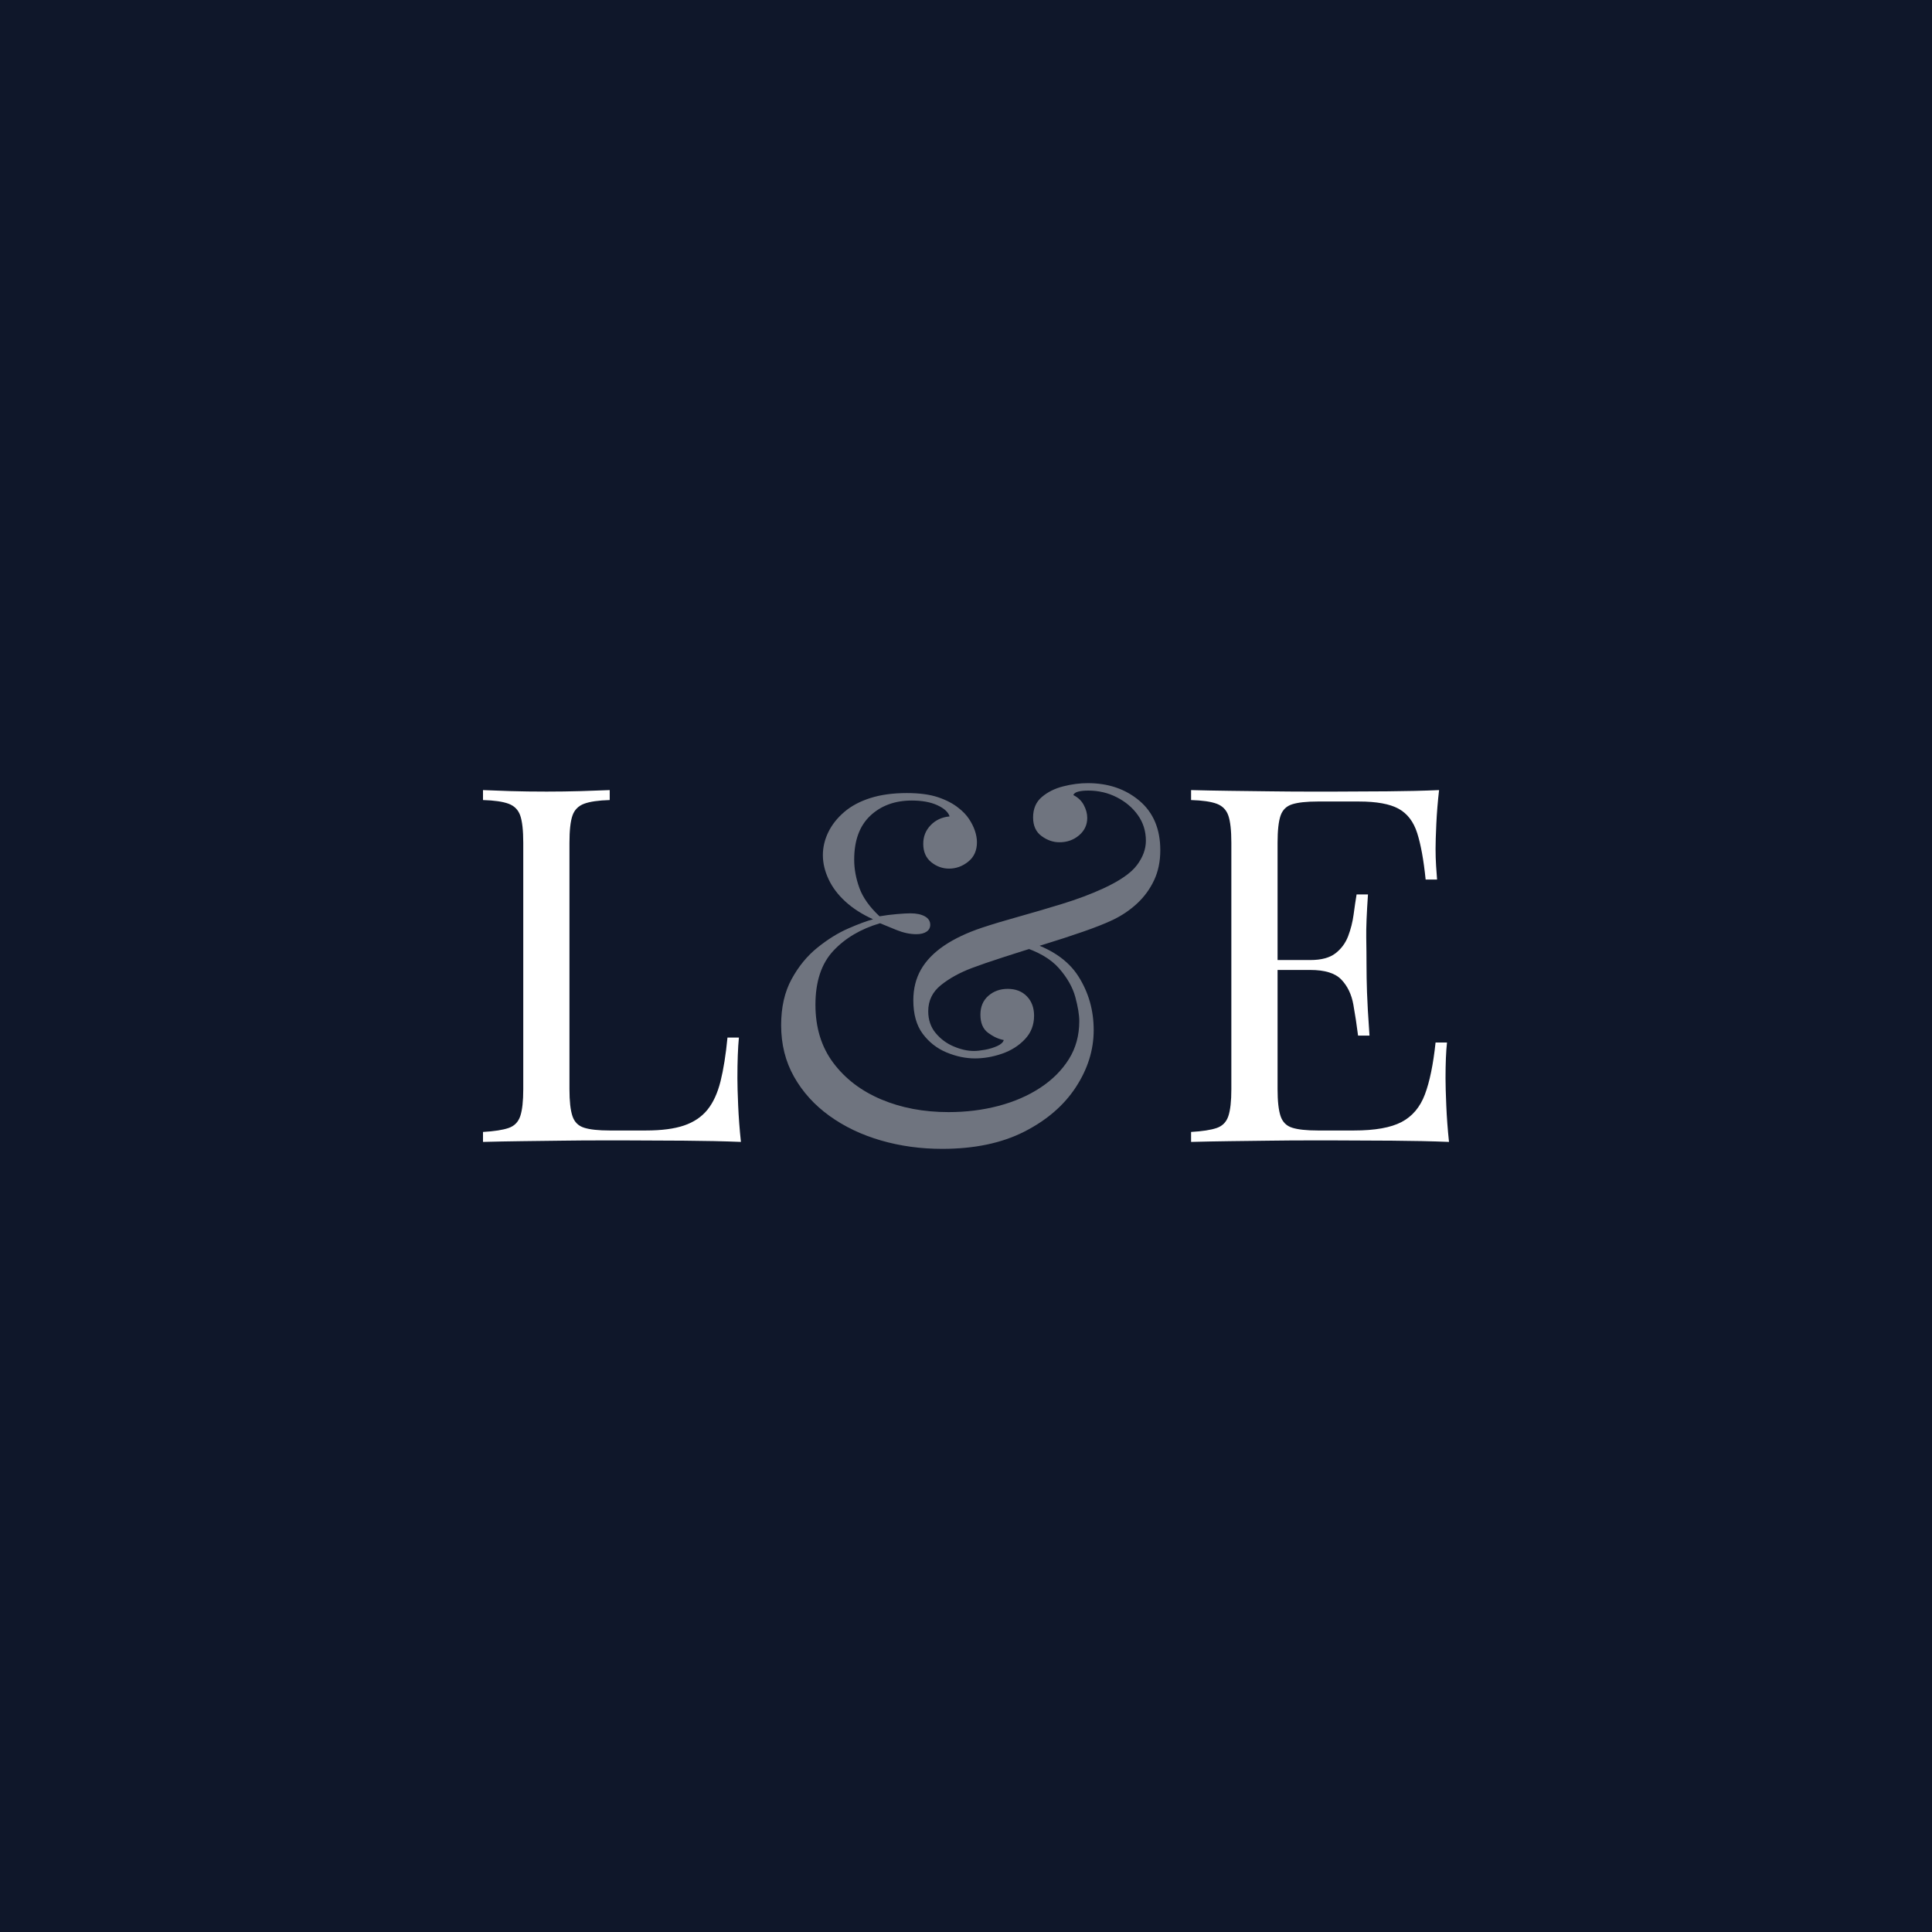
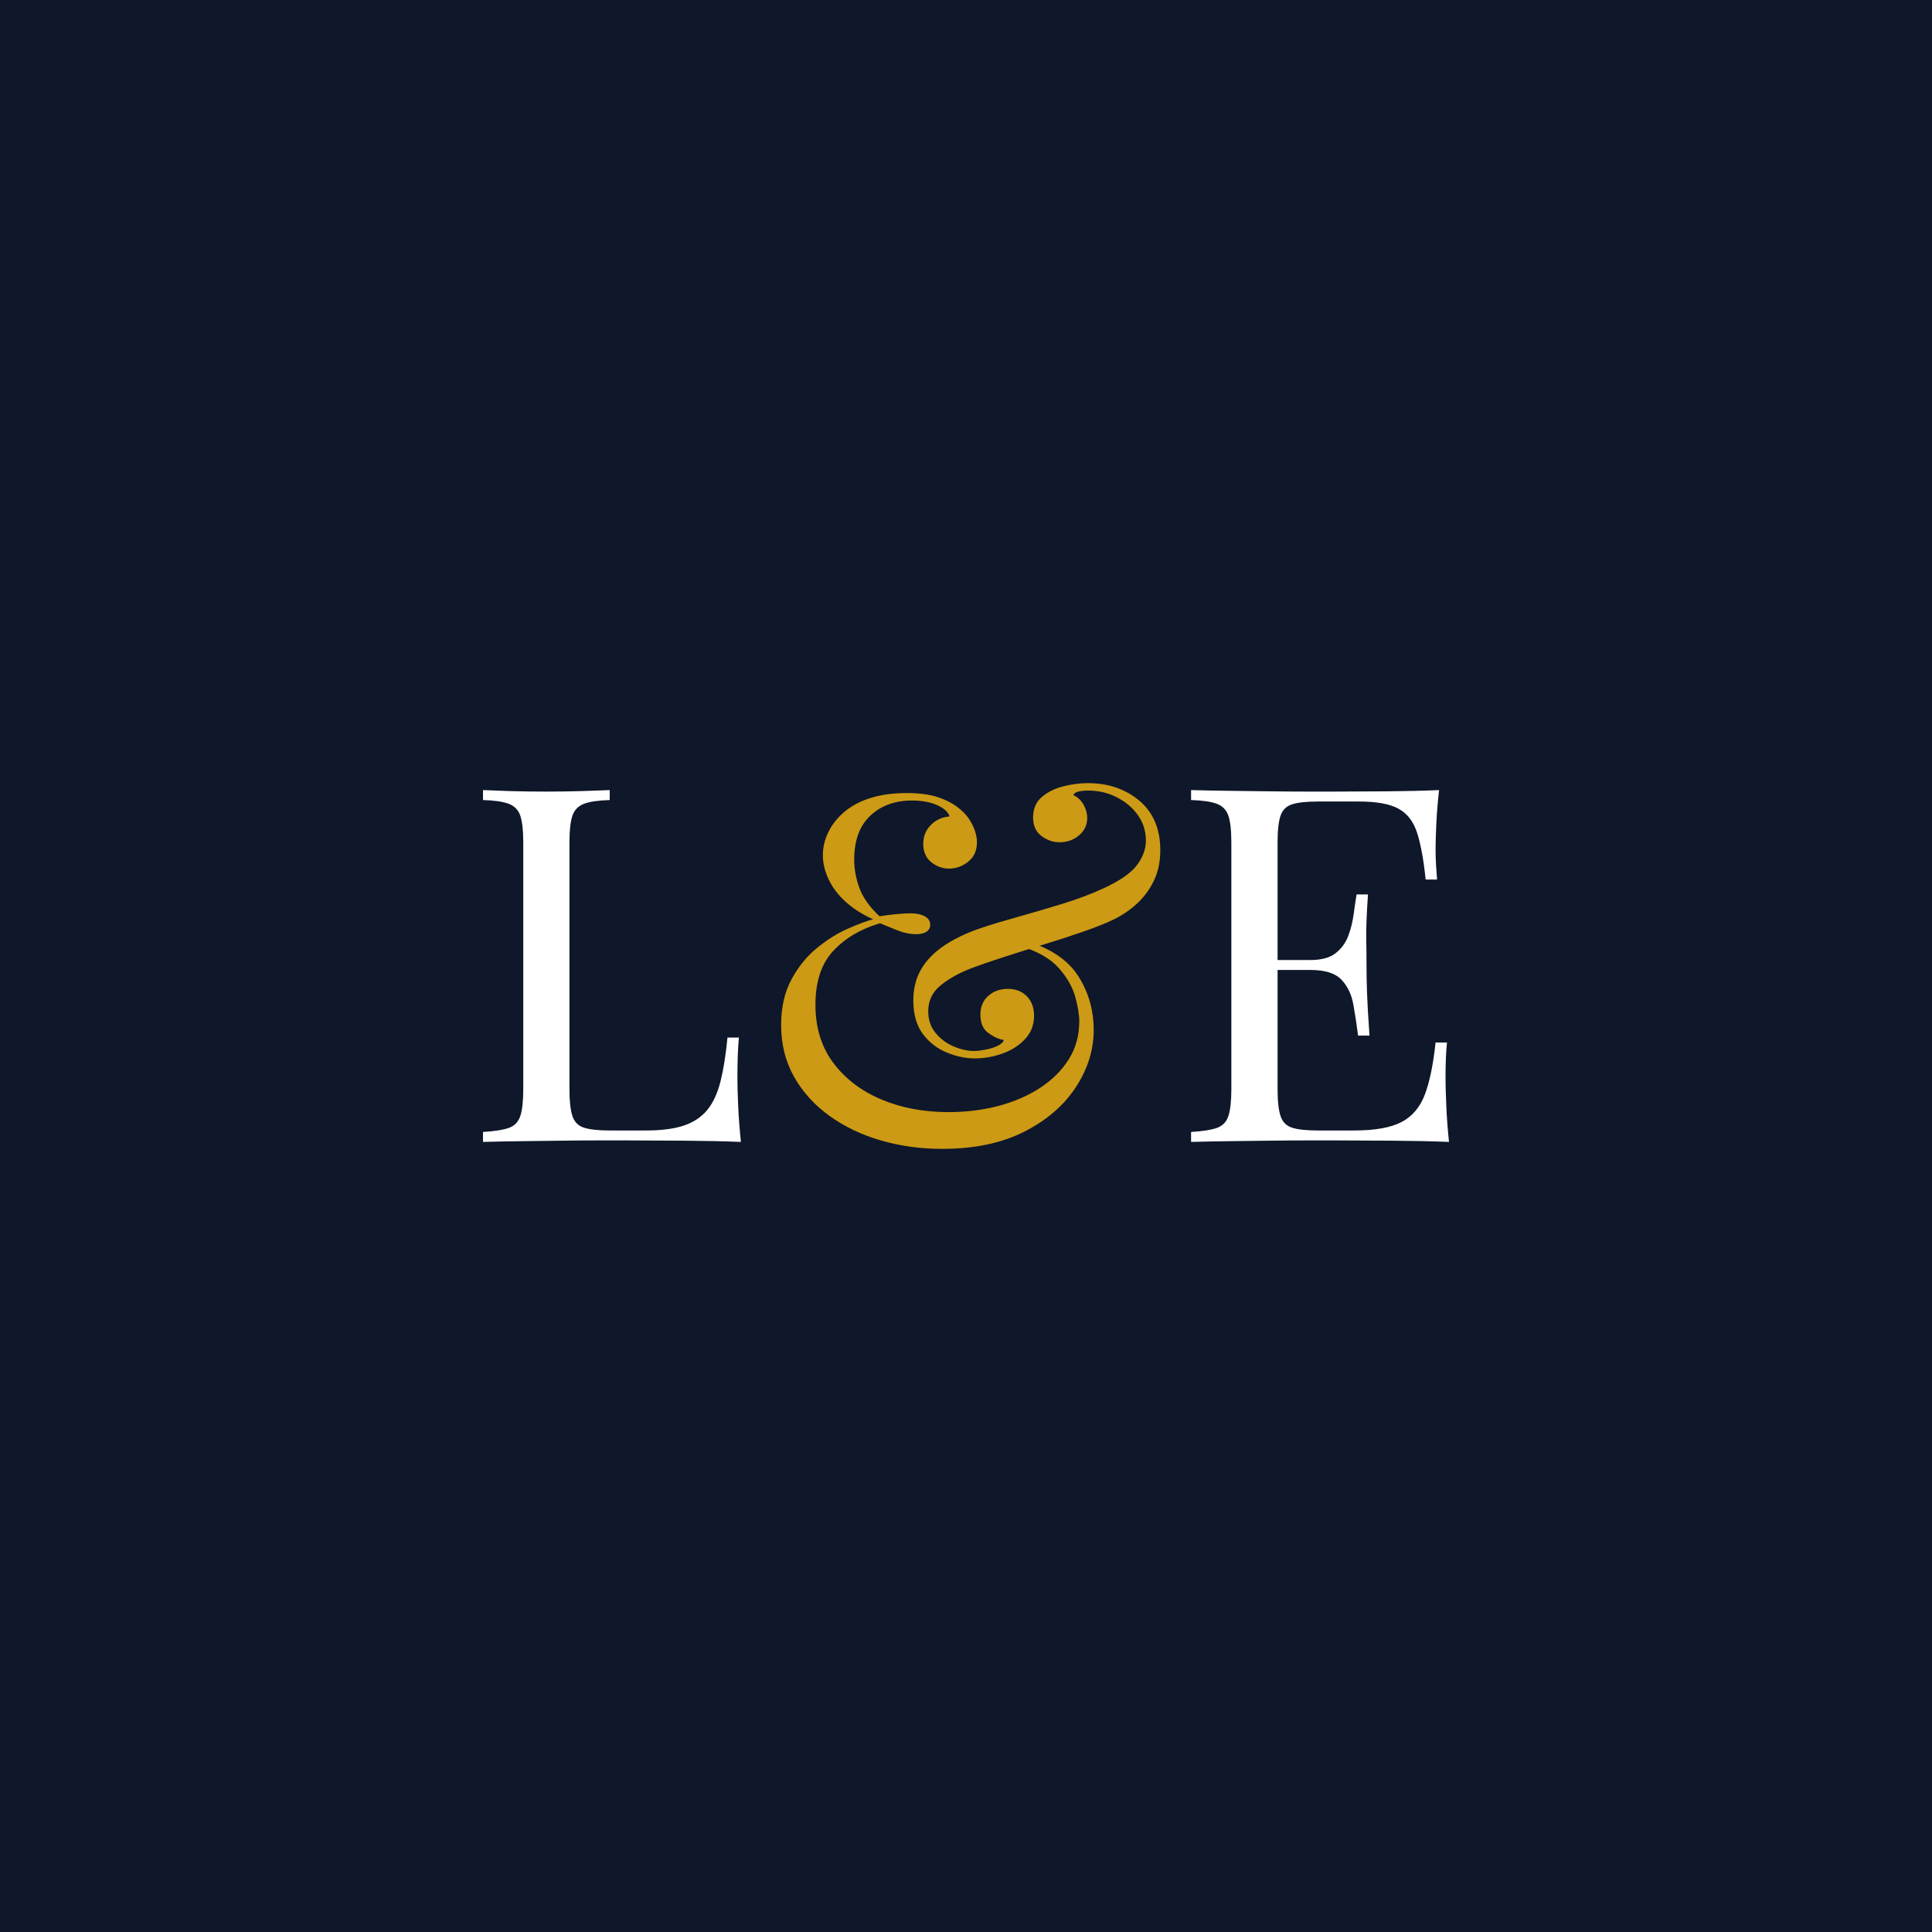
<svg xmlns="http://www.w3.org/2000/svg" viewBox="0 0 512 512" role="img">
  <rect width="512" height="512" fill="#0F172A" />
  <path d="M161.58 209.38L161.58 209.38L161.58 212.02Q157.10 212.15 154.80 213.00Q152.49 213.86 151.70 216.16Q150.91 218.47 150.91 223.34L150.91 223.34L150.91 288.66Q150.91 293.40 151.70 295.77Q152.49 298.14 154.80 298.86Q157.10 299.59 161.58 299.59L161.58 299.59L171.19 299.59Q177.38 299.59 181.27 298.27Q185.15 296.95 187.46 294.12Q189.76 291.29 190.95 286.55Q192.13 281.81 192.79 274.96L192.79 274.96L195.82 274.96Q195.42 279.05 195.42 285.76L195.42 285.76Q195.42 288.26 195.62 292.94Q195.82 297.61 196.35 302.62L196.35 302.62Q189.63 302.35 181.20 302.29Q172.77 302.22 166.19 302.22L166.19 302.22Q163.29 302.22 158.75 302.22Q154.21 302.22 148.94 302.29Q143.67 302.35 138.27 302.42Q132.87 302.49 128.00 302.62L128.00 302.62L128.00 299.98Q132.48 299.72 134.78 298.93Q137.09 298.14 137.88 295.77Q138.67 293.40 138.67 288.66L138.67 288.66L138.67 223.34Q138.67 218.47 137.88 216.16Q137.09 213.86 134.78 213.00Q132.48 212.15 128.00 212.02L128.00 212.02L128.00 209.38Q130.77 209.51 135.24 209.65Q139.72 209.78 144.86 209.78L144.86 209.78Q149.47 209.78 154.01 209.65Q158.55 209.51 161.58 209.38Z" fill="#FFFFFF" />
-   <path d="M240.33 210.17L240.33 210.17Q245.33 210.17 248.63 211.29Q251.92 212.41 254.02 214.12L254.02 214.12Q255.74 215.44 256.79 217.02Q257.84 218.60 258.37 220.18Q258.90 221.76 258.90 223.21L258.90 223.21Q258.90 226.50 256.59 228.35Q254.29 230.19 251.52 230.19L251.52 230.19Q248.89 230.19 246.78 228.48Q244.67 226.77 244.67 223.60L244.67 223.60Q244.67 220.71 246.65 218.67Q248.63 216.63 251.65 216.36L251.65 216.36Q251.13 214.65 248.43 213.40Q245.73 212.15 241.65 212.15L241.65 212.15Q234.93 212.15 230.65 216.16Q226.37 220.18 226.37 227.82L226.37 227.82Q226.37 231.51 227.75 235.33Q229.14 239.14 233.09 242.83L233.09 242.83Q235.33 242.44 237.70 242.24Q240.07 242.04 241.25 242.04L241.25 242.04Q243.62 242.04 245.07 242.83Q246.52 243.62 246.52 245.07L246.52 245.07Q246.52 246.26 245.53 246.91Q244.54 247.57 242.83 247.57L242.83 247.57Q240.33 247.57 237.56 246.45Q234.80 245.33 233.22 244.67L233.22 244.67Q225.58 246.91 220.84 251.98Q216.10 257.05 216.10 266.27L216.10 266.27Q216.10 275.36 220.84 281.68Q225.58 288.00 233.55 291.36Q241.51 294.72 251.39 294.72L251.39 294.72Q258.37 294.72 264.63 293.07Q270.88 291.42 275.69 288.26Q280.49 285.10 283.26 280.69Q286.02 276.28 286.02 270.62L286.02 270.62Q286.02 268.12 284.97 264.23Q283.92 260.35 280.63 256.59Q277.33 252.84 270.49 250.73L270.49 250.73L272.07 249.42Q281.68 252.31 285.76 258.70Q289.84 265.09 289.84 272.99L289.84 272.99Q289.84 280.89 285.10 288.13Q280.36 295.37 271.41 299.92Q262.45 304.46 249.68 304.46L249.68 304.46Q241.12 304.46 233.42 302.22Q225.71 299.98 219.79 295.70Q213.86 291.42 210.44 285.37Q207.01 279.31 207.01 271.67L207.01 271.67Q207.01 264.56 209.78 259.49Q212.54 254.42 216.63 251.13Q220.71 247.84 224.79 246.06Q228.87 244.28 231.37 243.62L231.37 243.62Q227.03 241.65 224.07 238.95Q221.10 236.25 219.59 233.02Q218.07 229.79 218.07 226.63L218.07 226.63Q218.07 223.47 219.52 220.51Q220.97 217.55 223.74 215.18Q226.50 212.81 230.65 211.49Q234.80 210.17 240.33 210.17ZM288.26 207.54L288.26 207.54Q296.43 207.54 301.96 212.21Q307.49 216.89 307.49 225.32L307.49 225.32Q307.49 229.79 305.84 233.28Q304.20 236.77 301.37 239.41Q298.53 242.04 294.98 243.75L294.98 243.75Q291.95 245.20 287.01 246.91Q282.07 248.63 276.48 250.34Q270.88 252.05 265.81 253.70Q260.74 255.34 257.58 256.53L257.58 256.53Q252.71 258.37 249.35 261.07Q245.99 263.77 245.99 267.98L245.99 267.98Q245.99 271.41 247.97 273.78Q249.94 276.15 252.77 277.33Q255.60 278.52 258.11 278.52L258.11 278.52Q259.29 278.52 261.07 278.19Q262.85 277.86 264.30 277.20Q265.74 276.54 266.01 275.62L266.01 275.62Q263.90 275.23 261.86 273.71Q259.82 272.20 259.82 268.91L259.82 268.91Q259.82 265.74 261.93 263.90Q264.03 262.06 267.06 262.06L267.06 262.06Q270.22 262.06 272.13 264.03Q274.04 266.01 274.04 269.17L274.04 269.17Q274.04 272.86 271.60 275.42Q269.17 277.99 265.55 279.24Q261.93 280.49 258.37 280.49L258.37 280.49Q254.68 280.49 250.86 278.91Q247.05 277.33 244.54 273.98Q242.04 270.62 242.04 265.09L242.04 265.09Q242.04 260.48 244.08 256.92Q246.12 253.37 250.21 250.60Q254.29 247.84 260.21 245.86L260.21 245.86Q264.16 244.54 269.83 242.96Q275.49 241.38 281.48 239.54Q287.47 237.70 292.35 235.46L292.35 235.46Q298.93 232.43 301.30 229.27Q303.67 226.11 303.67 222.81L303.67 222.81Q303.67 219.00 301.56 216.03Q299.46 213.07 295.97 211.29Q292.48 209.51 288.40 209.51L288.40 209.51Q286.81 209.51 285.76 209.78Q284.71 210.04 284.44 210.70L284.44 210.70Q286.29 211.62 287.21 213.33Q288.13 215.05 288.13 216.76L288.13 216.76Q288.13 219.52 285.96 221.37Q283.79 223.21 280.76 223.21L280.76 223.21Q278.26 223.21 276.02 221.56Q273.78 219.92 273.78 216.63L273.78 216.63Q273.78 213.20 276.08 211.23Q278.39 209.25 281.74 208.40Q285.10 207.54 288.26 207.54Z" fill="#FFFFFF" fill-opacity="0.4" />
+   <path d="M240.33 210.17L240.33 210.17Q245.33 210.17 248.63 211.29Q251.92 212.41 254.02 214.12L254.02 214.12Q255.74 215.44 256.79 217.02Q257.84 218.60 258.37 220.18Q258.90 221.76 258.90 223.21L258.90 223.21Q258.90 226.50 256.59 228.35Q254.29 230.19 251.52 230.19L251.52 230.19Q248.89 230.19 246.78 228.48Q244.67 226.77 244.67 223.60L244.67 223.60Q244.67 220.71 246.65 218.67Q248.63 216.63 251.65 216.36L251.65 216.36Q251.13 214.65 248.43 213.40Q245.73 212.15 241.65 212.15L241.65 212.15Q234.93 212.15 230.65 216.16Q226.37 220.18 226.37 227.82L226.37 227.82Q226.37 231.51 227.75 235.33Q229.14 239.14 233.09 242.83L233.09 242.83Q235.33 242.44 237.70 242.24Q240.07 242.04 241.25 242.04L241.25 242.04Q243.62 242.04 245.07 242.83Q246.52 243.62 246.52 245.07L246.52 245.07Q246.52 246.26 245.53 246.91Q244.54 247.57 242.83 247.57L242.83 247.57Q240.33 247.57 237.56 246.45Q234.80 245.33 233.22 244.67L233.22 244.67Q225.58 246.91 220.84 251.98Q216.10 257.05 216.10 266.27L216.10 266.27Q216.10 275.36 220.84 281.68Q225.58 288.00 233.55 291.36Q241.51 294.72 251.39 294.72L251.39 294.72Q258.37 294.72 264.63 293.07Q270.88 291.42 275.69 288.26Q280.49 285.10 283.26 280.69Q286.02 276.28 286.02 270.62L286.02 270.62Q286.02 268.12 284.97 264.23Q283.92 260.35 280.63 256.59Q277.33 252.84 270.49 250.73L270.49 250.73L272.07 249.42Q281.68 252.31 285.76 258.70Q289.84 265.09 289.84 272.99L289.84 272.99Q289.84 280.89 285.10 288.13Q280.36 295.37 271.41 299.92Q262.45 304.46 249.68 304.46L249.68 304.46Q241.12 304.46 233.42 302.22Q225.71 299.98 219.79 295.70Q213.86 291.42 210.44 285.37Q207.01 279.31 207.01 271.67L207.01 271.67Q207.01 264.56 209.78 259.49Q212.54 254.42 216.63 251.13Q220.71 247.84 224.79 246.06Q228.87 244.28 231.37 243.62L231.37 243.62Q227.03 241.65 224.07 238.95Q221.10 236.25 219.59 233.02Q218.07 229.79 218.07 226.63L218.07 226.63Q218.07 223.47 219.52 220.51Q220.97 217.55 223.74 215.18Q226.50 212.81 230.65 211.49Q234.80 210.17 240.33 210.17ZM288.26 207.54L288.26 207.54Q296.43 207.54 301.96 212.21Q307.49 216.89 307.49 225.32L307.49 225.32Q307.49 229.79 305.84 233.28Q304.20 236.77 301.37 239.41Q298.53 242.04 294.98 243.75L294.98 243.75Q291.95 245.20 287.01 246.91Q282.07 248.63 276.48 250.34Q270.88 252.05 265.81 253.70Q260.74 255.34 257.58 256.53L257.58 256.53Q252.71 258.37 249.35 261.07Q245.99 263.77 245.99 267.98L245.99 267.98Q245.99 271.41 247.97 273.78Q249.94 276.15 252.77 277.33Q255.60 278.52 258.11 278.52L258.11 278.52Q259.29 278.52 261.07 278.19Q262.85 277.86 264.30 277.20Q265.74 276.54 266.01 275.62L266.01 275.62Q263.90 275.23 261.86 273.71Q259.82 272.20 259.82 268.91L259.82 268.91Q259.82 265.74 261.93 263.90Q264.03 262.06 267.06 262.06L267.06 262.06Q270.22 262.06 272.13 264.03Q274.04 266.01 274.04 269.17L274.04 269.17Q274.04 272.86 271.60 275.42Q269.17 277.99 265.55 279.24Q261.93 280.49 258.37 280.49L258.37 280.49Q254.68 280.49 250.86 278.91Q247.05 277.33 244.54 273.98Q242.04 270.62 242.04 265.09L242.04 265.09Q242.04 260.48 244.08 256.92Q246.12 253.37 250.21 250.60Q254.29 247.84 260.21 245.86L260.21 245.86Q264.16 244.54 269.83 242.96Q275.49 241.38 281.48 239.54Q287.47 237.70 292.35 235.46L292.35 235.46Q298.93 232.43 301.30 229.27Q303.67 226.11 303.67 222.81L303.67 222.81Q303.67 219.00 301.56 216.03Q299.46 213.07 295.97 211.29Q292.48 209.51 288.40 209.51L288.40 209.51Q286.81 209.51 285.76 209.78Q284.71 210.04 284.44 210.70L284.44 210.70Q286.29 211.62 287.21 213.33Q288.13 215.05 288.13 216.76L288.13 216.76Q288.13 219.52 285.96 221.37Q283.79 223.21 280.76 223.21L280.76 223.21Q278.26 223.21 276.02 221.56Q273.78 219.92 273.78 216.63L273.78 216.63Q273.78 213.20 276.08 211.23Q278.39 209.25 281.74 208.40Q285.10 207.54 288.26 207.54Z" fill="#CC9A14" />
  <path d="M381.37 209.38L381.37 209.38Q380.84 213.99 380.64 218.34Q380.44 222.68 380.44 224.92L380.44 224.92Q380.44 227.29 380.58 229.47Q380.71 231.64 380.84 233.09L380.84 233.09L377.81 233.09Q377.02 225.32 375.57 220.77Q374.12 216.23 370.63 214.32Q367.14 212.41 360.16 212.41L360.16 212.41L349.23 212.41Q344.76 212.41 342.45 213.14Q340.15 213.86 339.36 216.16Q338.57 218.47 338.57 223.34L338.57 223.34L338.57 288.66Q338.57 293.40 339.36 295.77Q340.15 298.14 342.45 298.86Q344.76 299.59 349.23 299.59L349.23 299.59L358.85 299.59Q367.14 299.59 371.42 297.35Q375.70 295.11 377.61 290.04Q379.52 284.97 380.44 276.28L380.44 276.28L383.47 276.28Q383.08 279.84 383.08 285.76L383.08 285.76Q383.08 288.26 383.28 292.94Q383.47 297.61 384.00 302.62L384.00 302.62Q377.28 302.35 368.86 302.29Q360.43 302.22 353.84 302.22L353.84 302.22Q350.95 302.22 346.40 302.22Q341.86 302.22 336.59 302.29Q331.33 302.35 325.93 302.42Q320.53 302.49 315.65 302.62L315.65 302.62L315.65 299.98Q320.13 299.72 322.44 298.93Q324.74 298.14 325.53 295.77Q326.32 293.40 326.32 288.66L326.32 288.66L326.32 223.34Q326.32 218.47 325.53 216.16Q324.74 213.86 322.44 213.00Q320.13 212.15 315.65 212.02L315.65 212.02L315.65 209.38Q320.53 209.51 325.93 209.58Q331.33 209.65 336.59 209.71Q341.86 209.78 346.40 209.78Q350.95 209.78 353.84 209.78L353.84 209.78Q359.90 209.78 367.60 209.71Q375.31 209.65 381.37 209.38ZM334.62 254.42L358.72 254.42Q358.72 254.42 358.72 255.74Q358.72 257.05 358.72 257.05L358.72 257.05L334.62 257.05Q334.62 257.05 334.62 255.74Q334.62 254.42 334.62 254.42L334.62 254.42ZM359.51 237.04L362.53 237.04Q362.01 244.54 362.07 248.49Q362.14 252.44 362.14 255.74L362.14 255.74Q362.14 259.03 362.27 262.98Q362.40 266.93 362.93 274.44L362.93 274.44L359.90 274.44Q359.37 270.22 358.65 266.21Q357.93 262.19 355.49 259.62Q353.05 257.05 347.26 257.05L347.26 257.05L347.26 254.42Q351.60 254.42 353.91 252.64Q356.21 250.86 357.27 248.10Q358.32 245.33 358.72 242.37Q359.11 239.41 359.51 237.04L359.51 237.04Z" fill="#FFFFFF" />
</svg>
